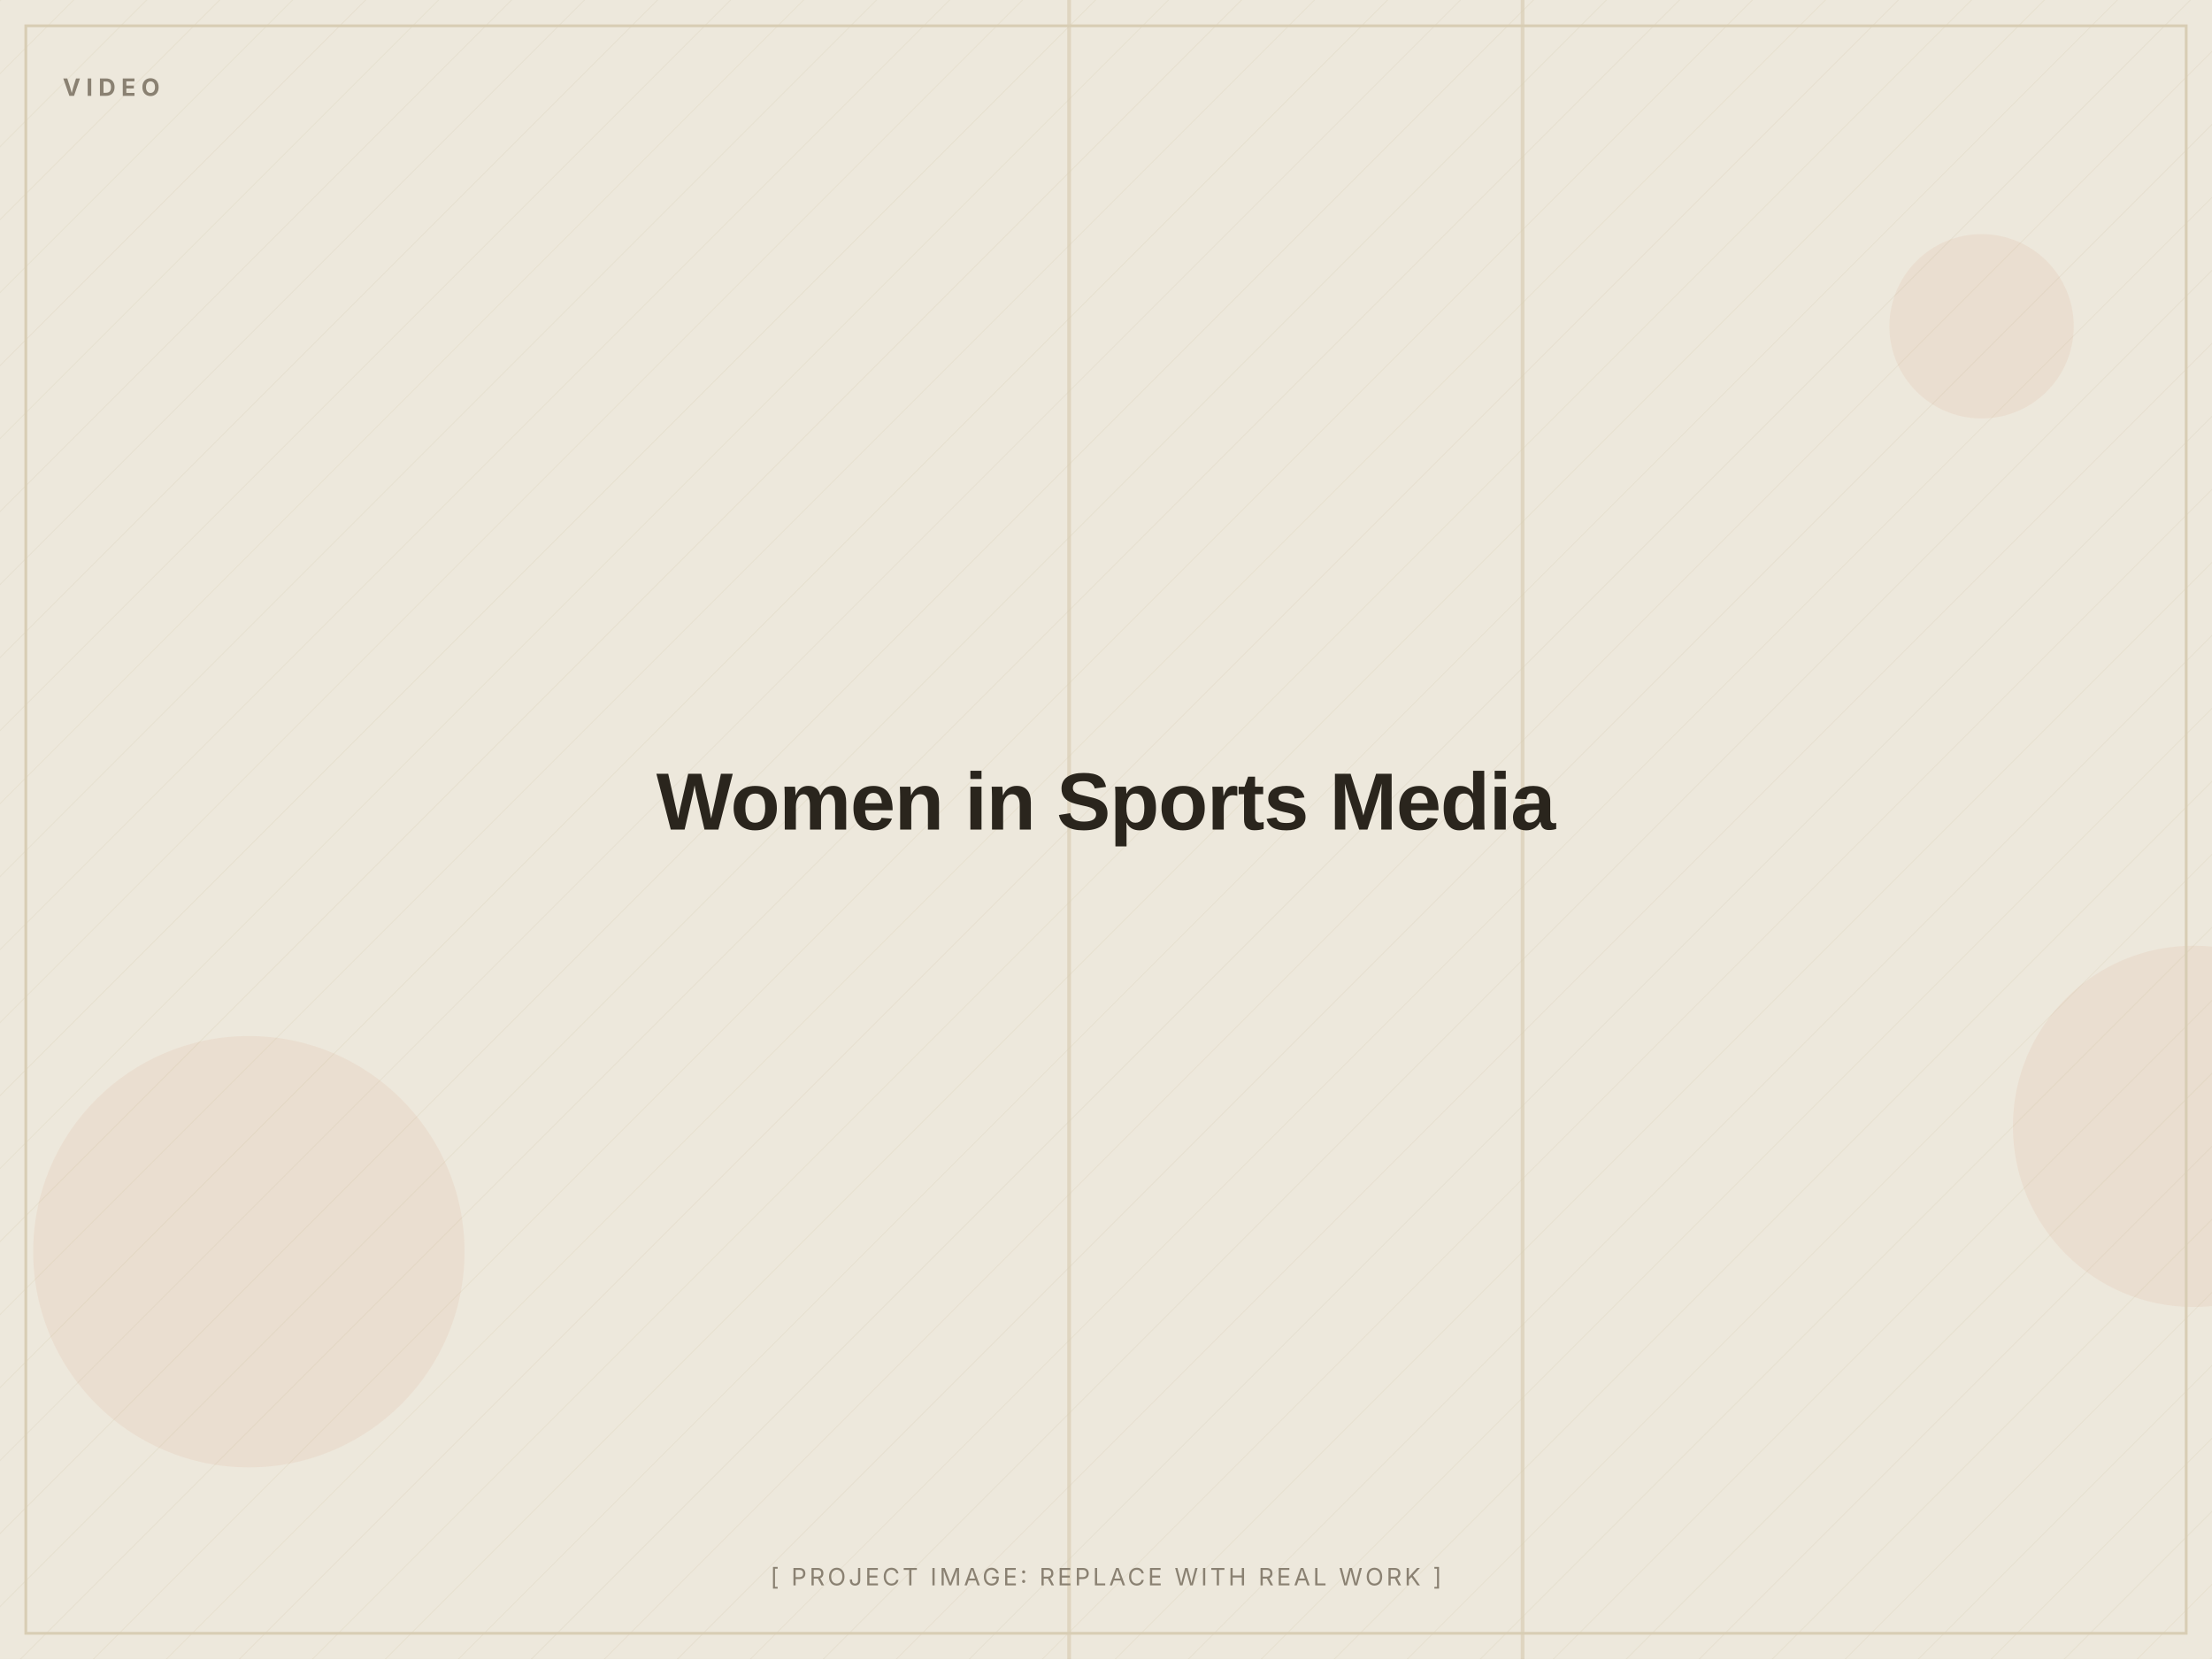
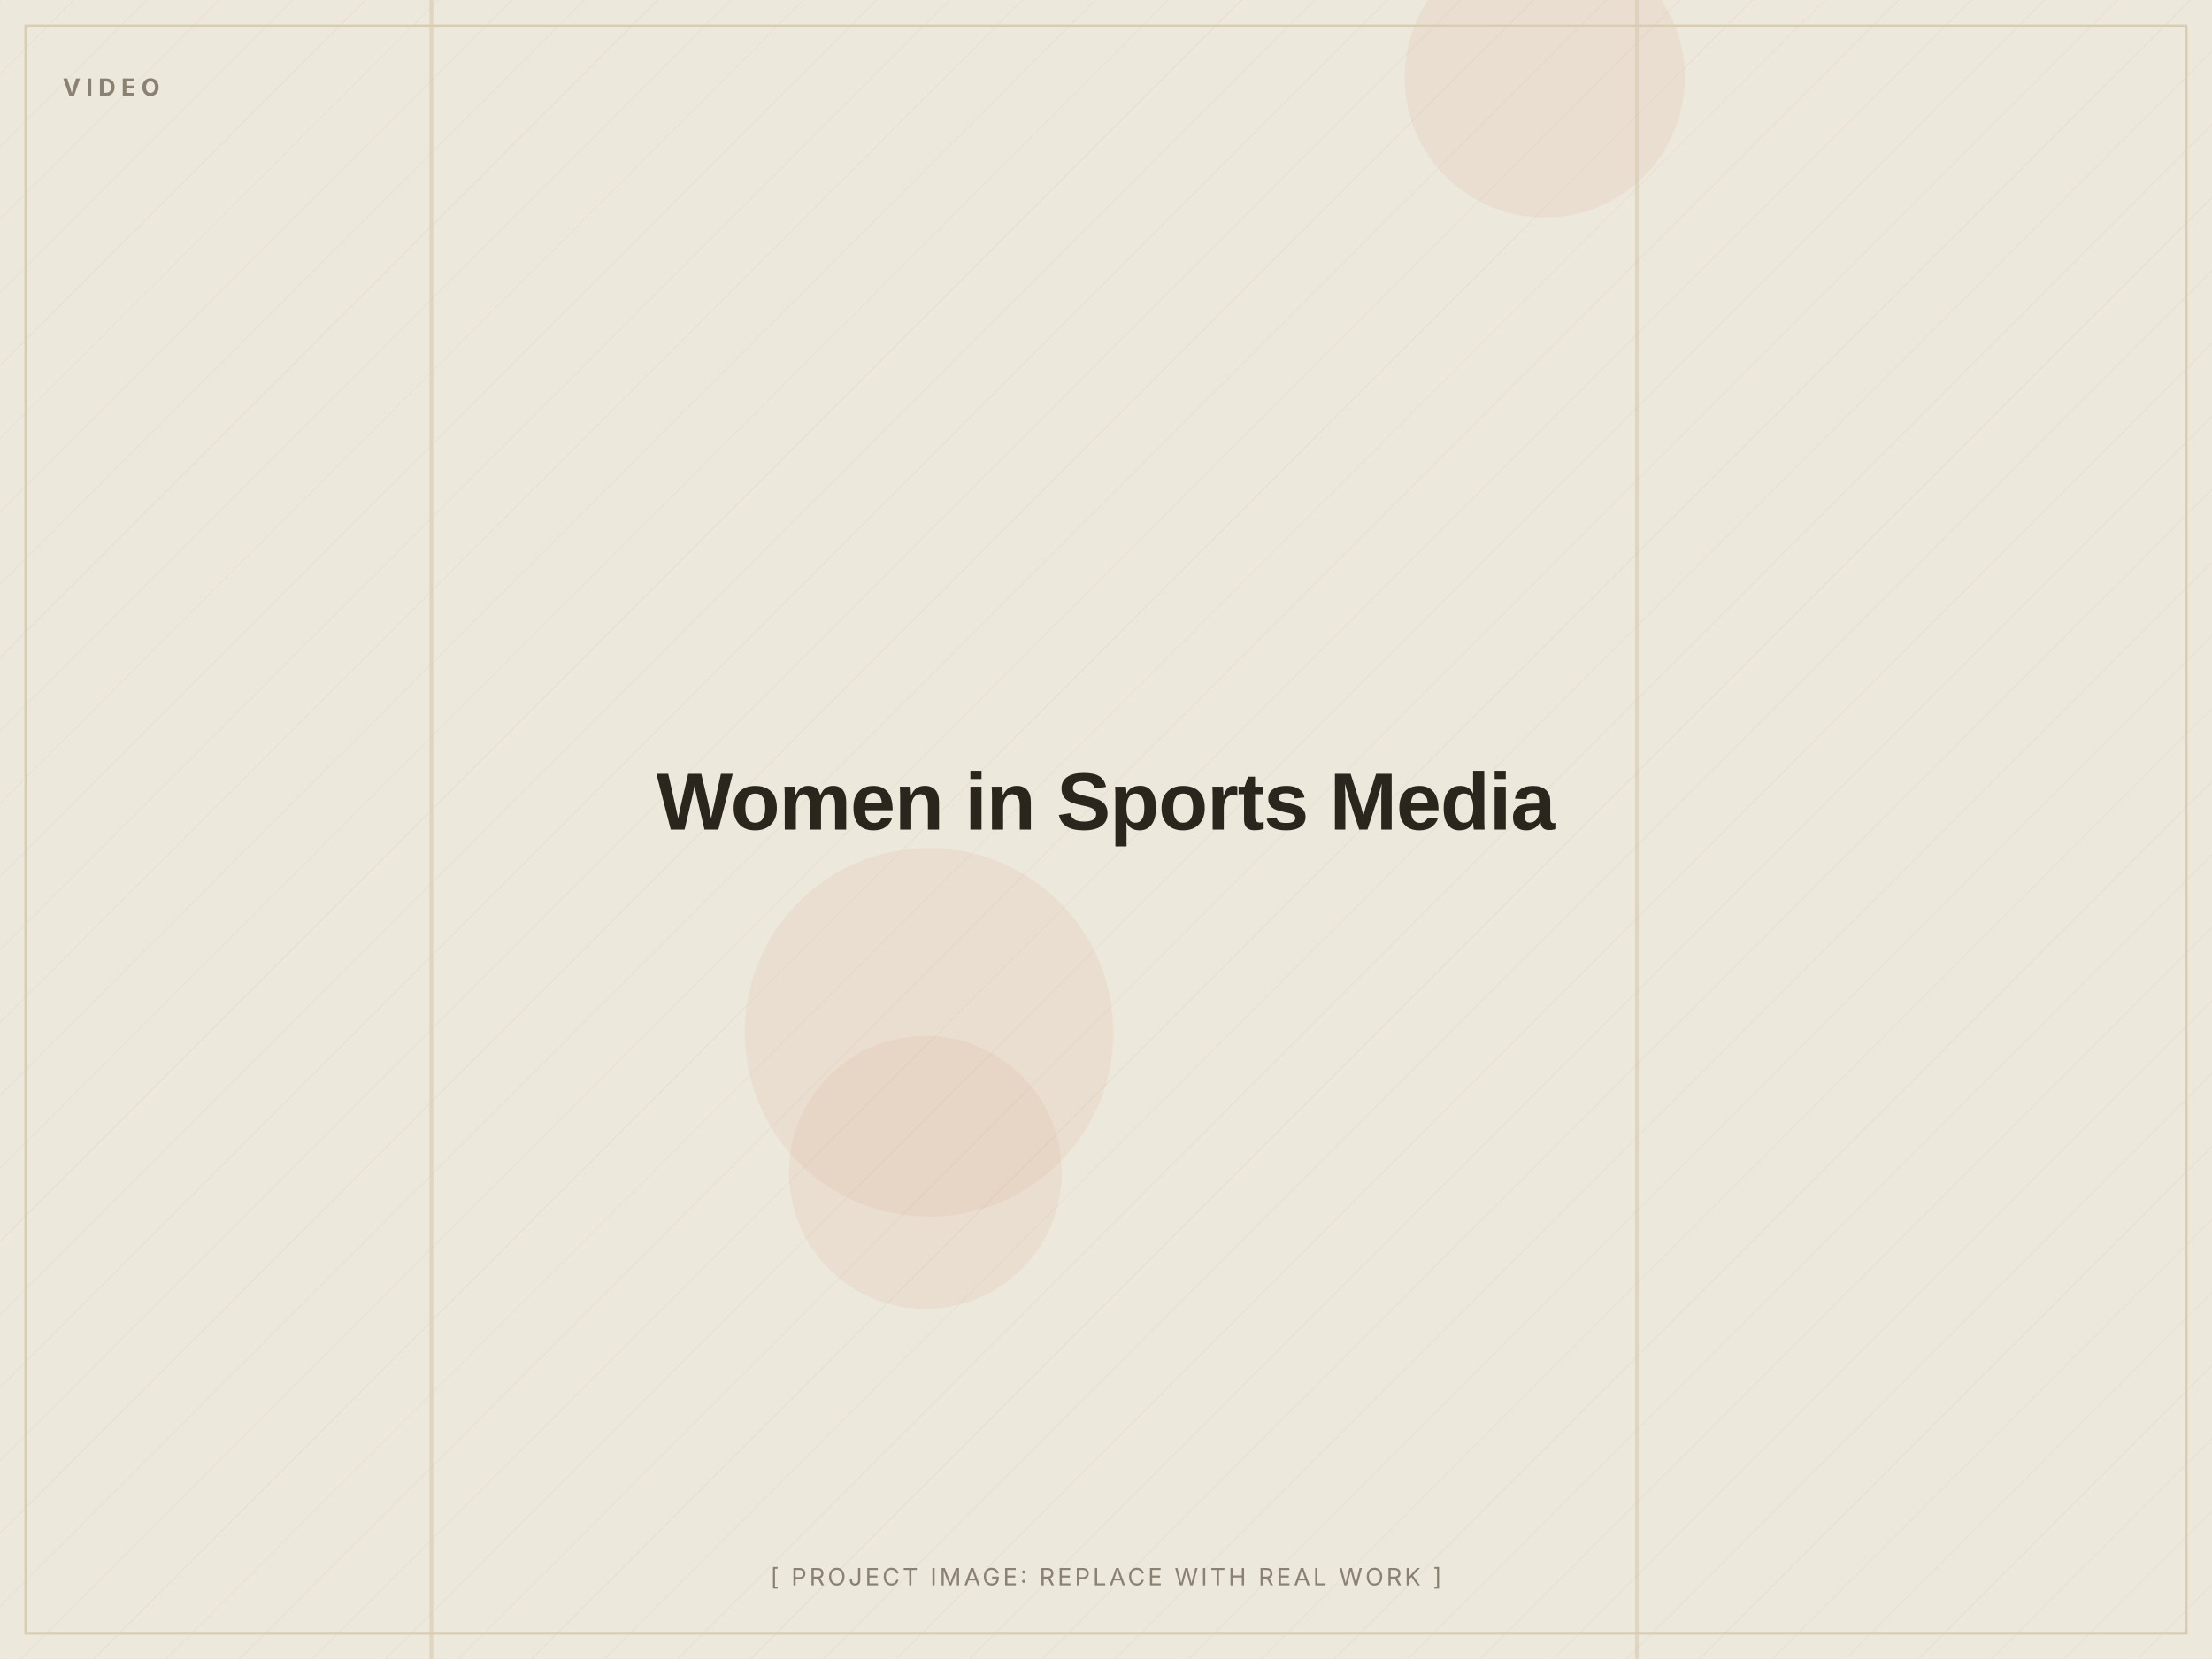
<svg xmlns="http://www.w3.org/2000/svg" width="1200" height="900" viewBox="0 0 1200 900" role="img" aria-label="Women in Sports Media (placeholder image)">
  <defs>
    <pattern id="d" width="28" height="28" patternUnits="userSpaceOnUse" patternTransform="rotate(45)">
      <line x1="0" y1="0" x2="0" y2="28" stroke="#D8CDB4" stroke-width="1" opacity="0.5" />
    </pattern>
  </defs>
  <rect width="1200" height="900" fill="#EDE8DC" />
  <rect width="1200" height="900" fill="url(#d)" opacity="0.55" />
-   <circle cx="1075" cy="177" r="50" fill="#C2410C" opacity="0.06" />
-   <circle cx="135" cy="679" r="117" fill="#C2410C" opacity="0.06" />
-   <circle cx="1190" cy="611" r="98" fill="#C2410C" opacity="0.06" />
-   <rect x="825" y="0" width="2" height="900" fill="#D8CDB4" opacity="0.7" />
-   <rect x="579" y="0" width="2" height="900" fill="#D8CDB4" opacity="0.7" />
+   <circle cx="838" cy="42" r="76" fill="#C2410C" opacity="0.06" />
+   <circle cx="504" cy="560" r="100" fill="#C2410C" opacity="0.06" />
+   <circle cx="502" cy="636" r="74" fill="#C2410C" opacity="0.06" />
+   <rect x="887" y="0" width="2" height="900" fill="#D8CDB4" opacity="0.7" />
+   <rect x="233" y="0" width="2" height="900" fill="#D8CDB4" opacity="0.7" />
  <rect x="14" y="14" width="1172" height="872" fill="none" stroke="#D8CDB4" stroke-width="1.5" />
  <text x="34" y="52" font-family="Inter, Arial, sans-serif" font-weight="700" font-size="13" letter-spacing="3" fill="#8A8172">VIDEO</text>
  <text x="600.0" y="450.0" text-anchor="middle" font-family="Archivo, Arial, sans-serif" font-weight="800" font-size="44" letter-spacing="-0.5" fill="#2A251D">Women in Sports Media</text>
  <text x="600.0" y="860" text-anchor="middle" font-family="Inter, Arial, sans-serif" font-size="13" letter-spacing="1.5" fill="#8A8172">[ PROJECT IMAGE: REPLACE WITH REAL WORK ]</text>
</svg>
